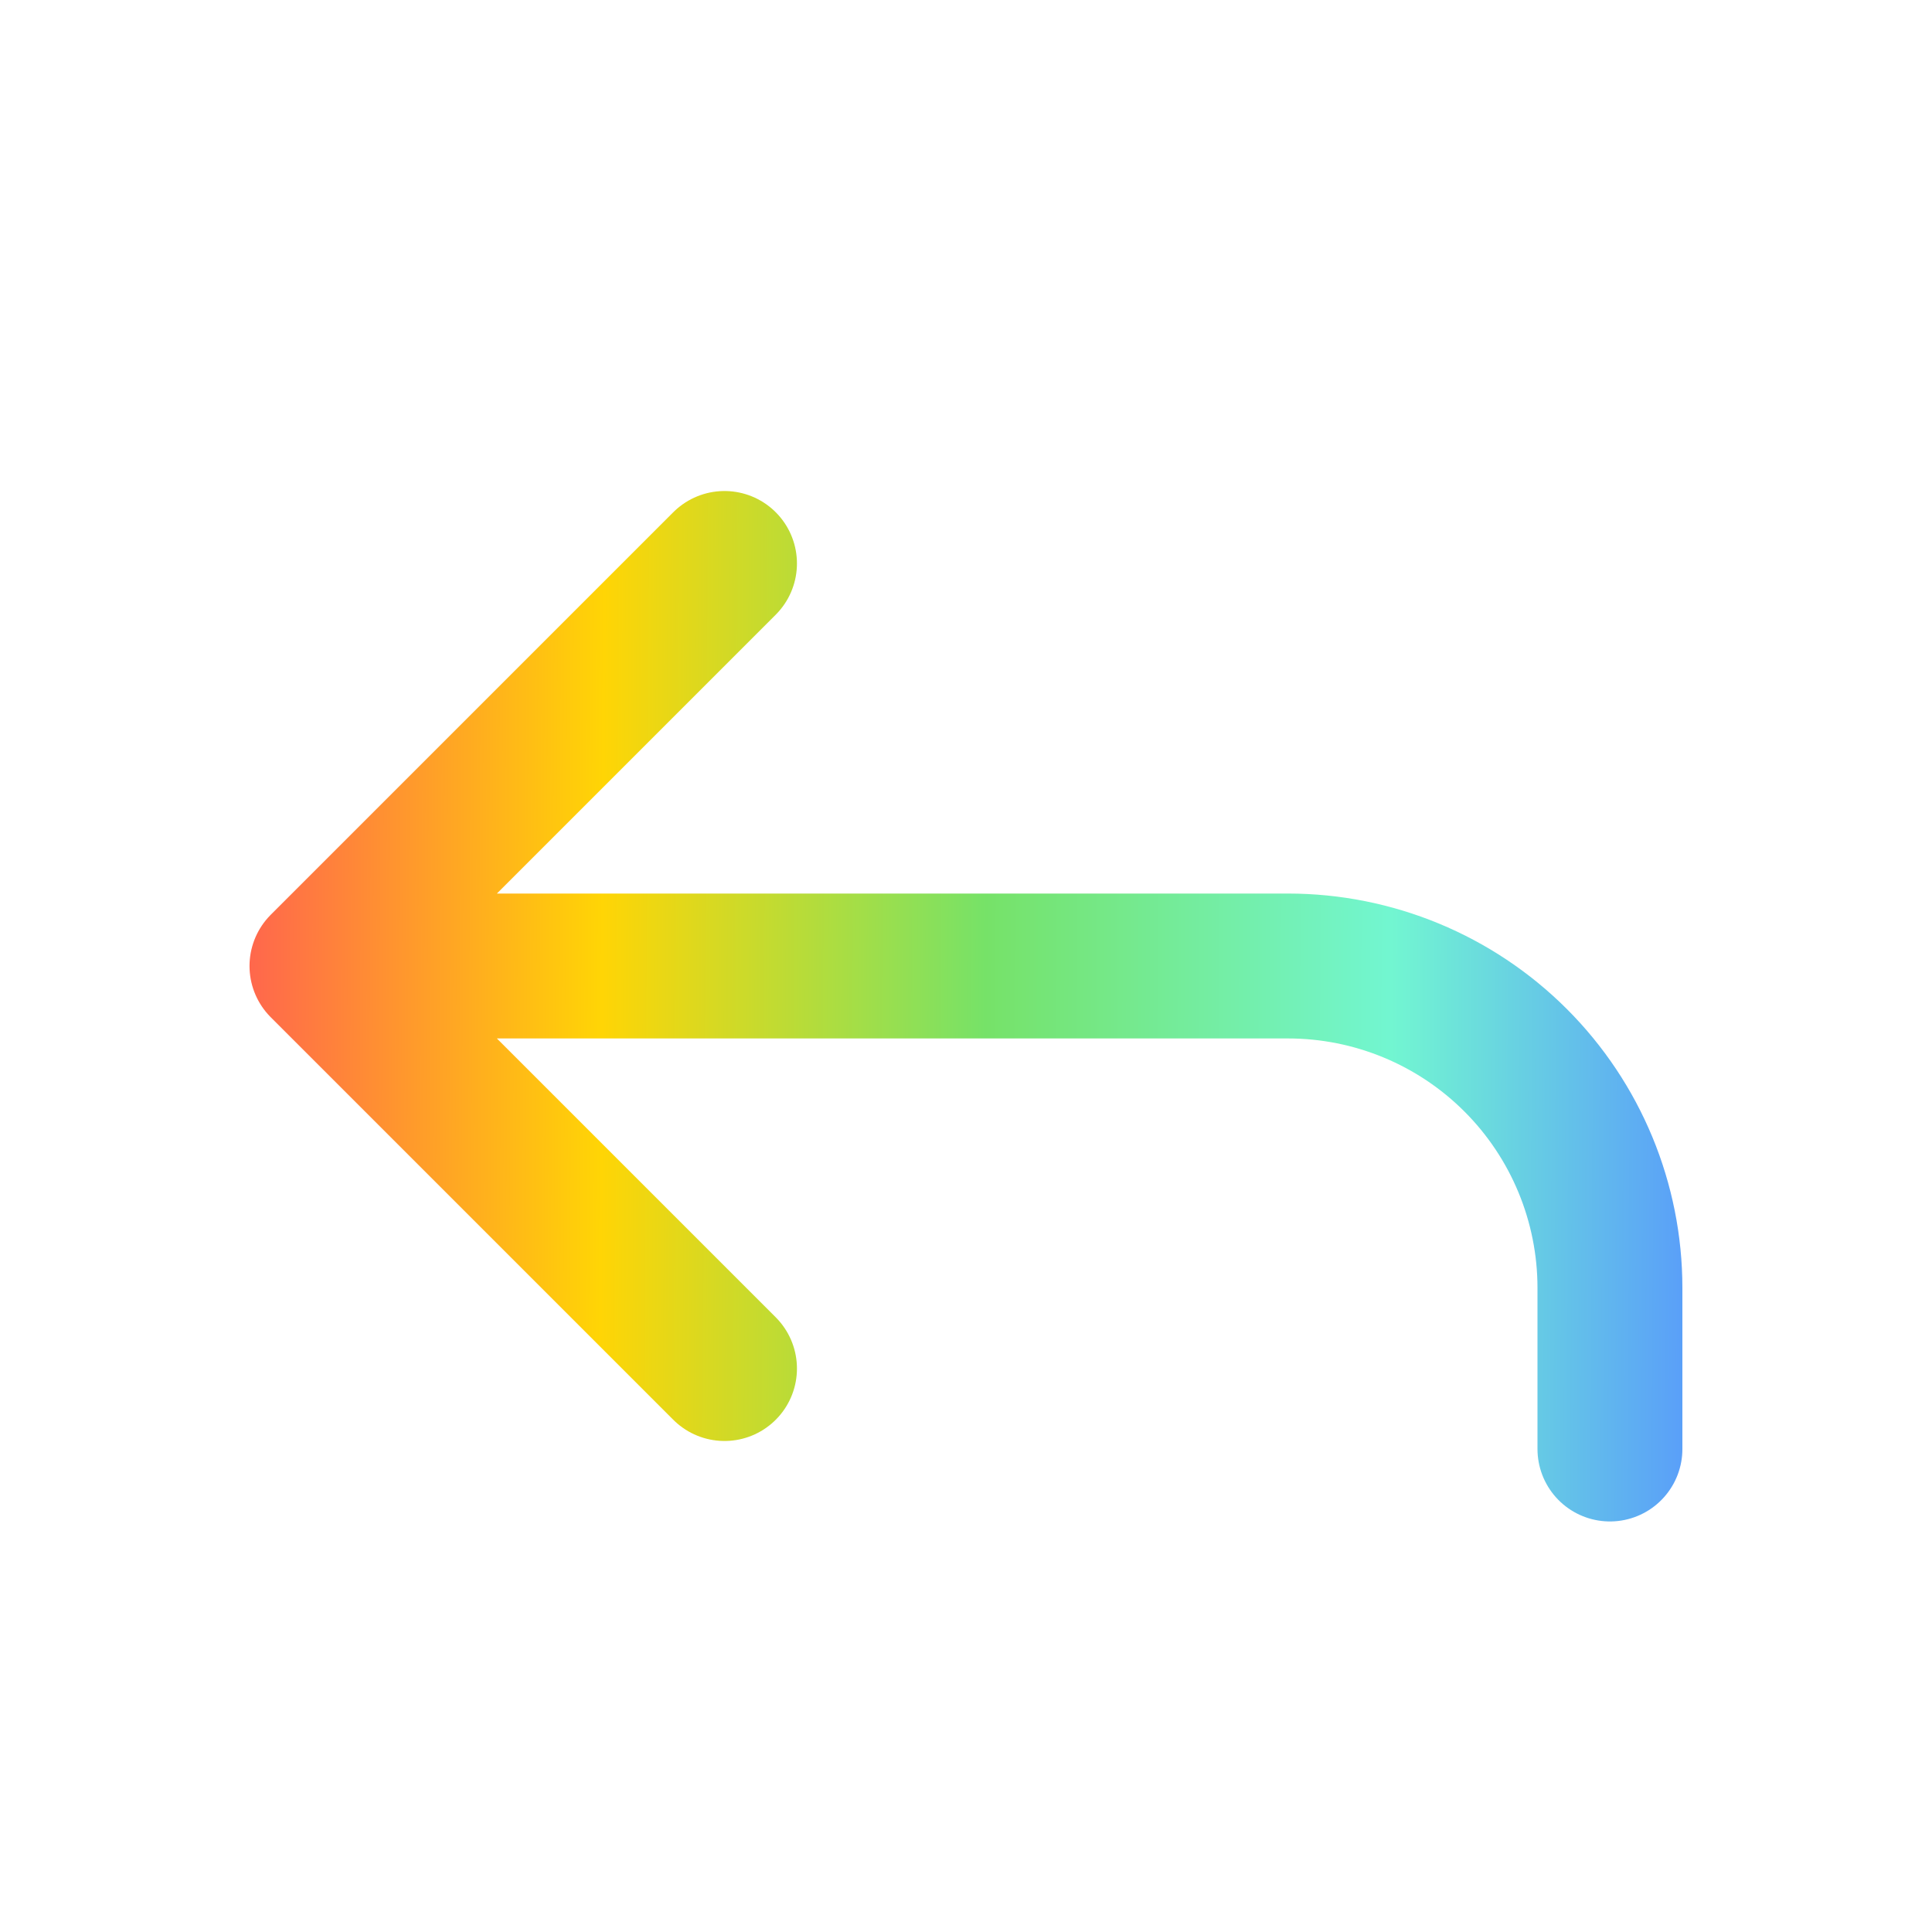
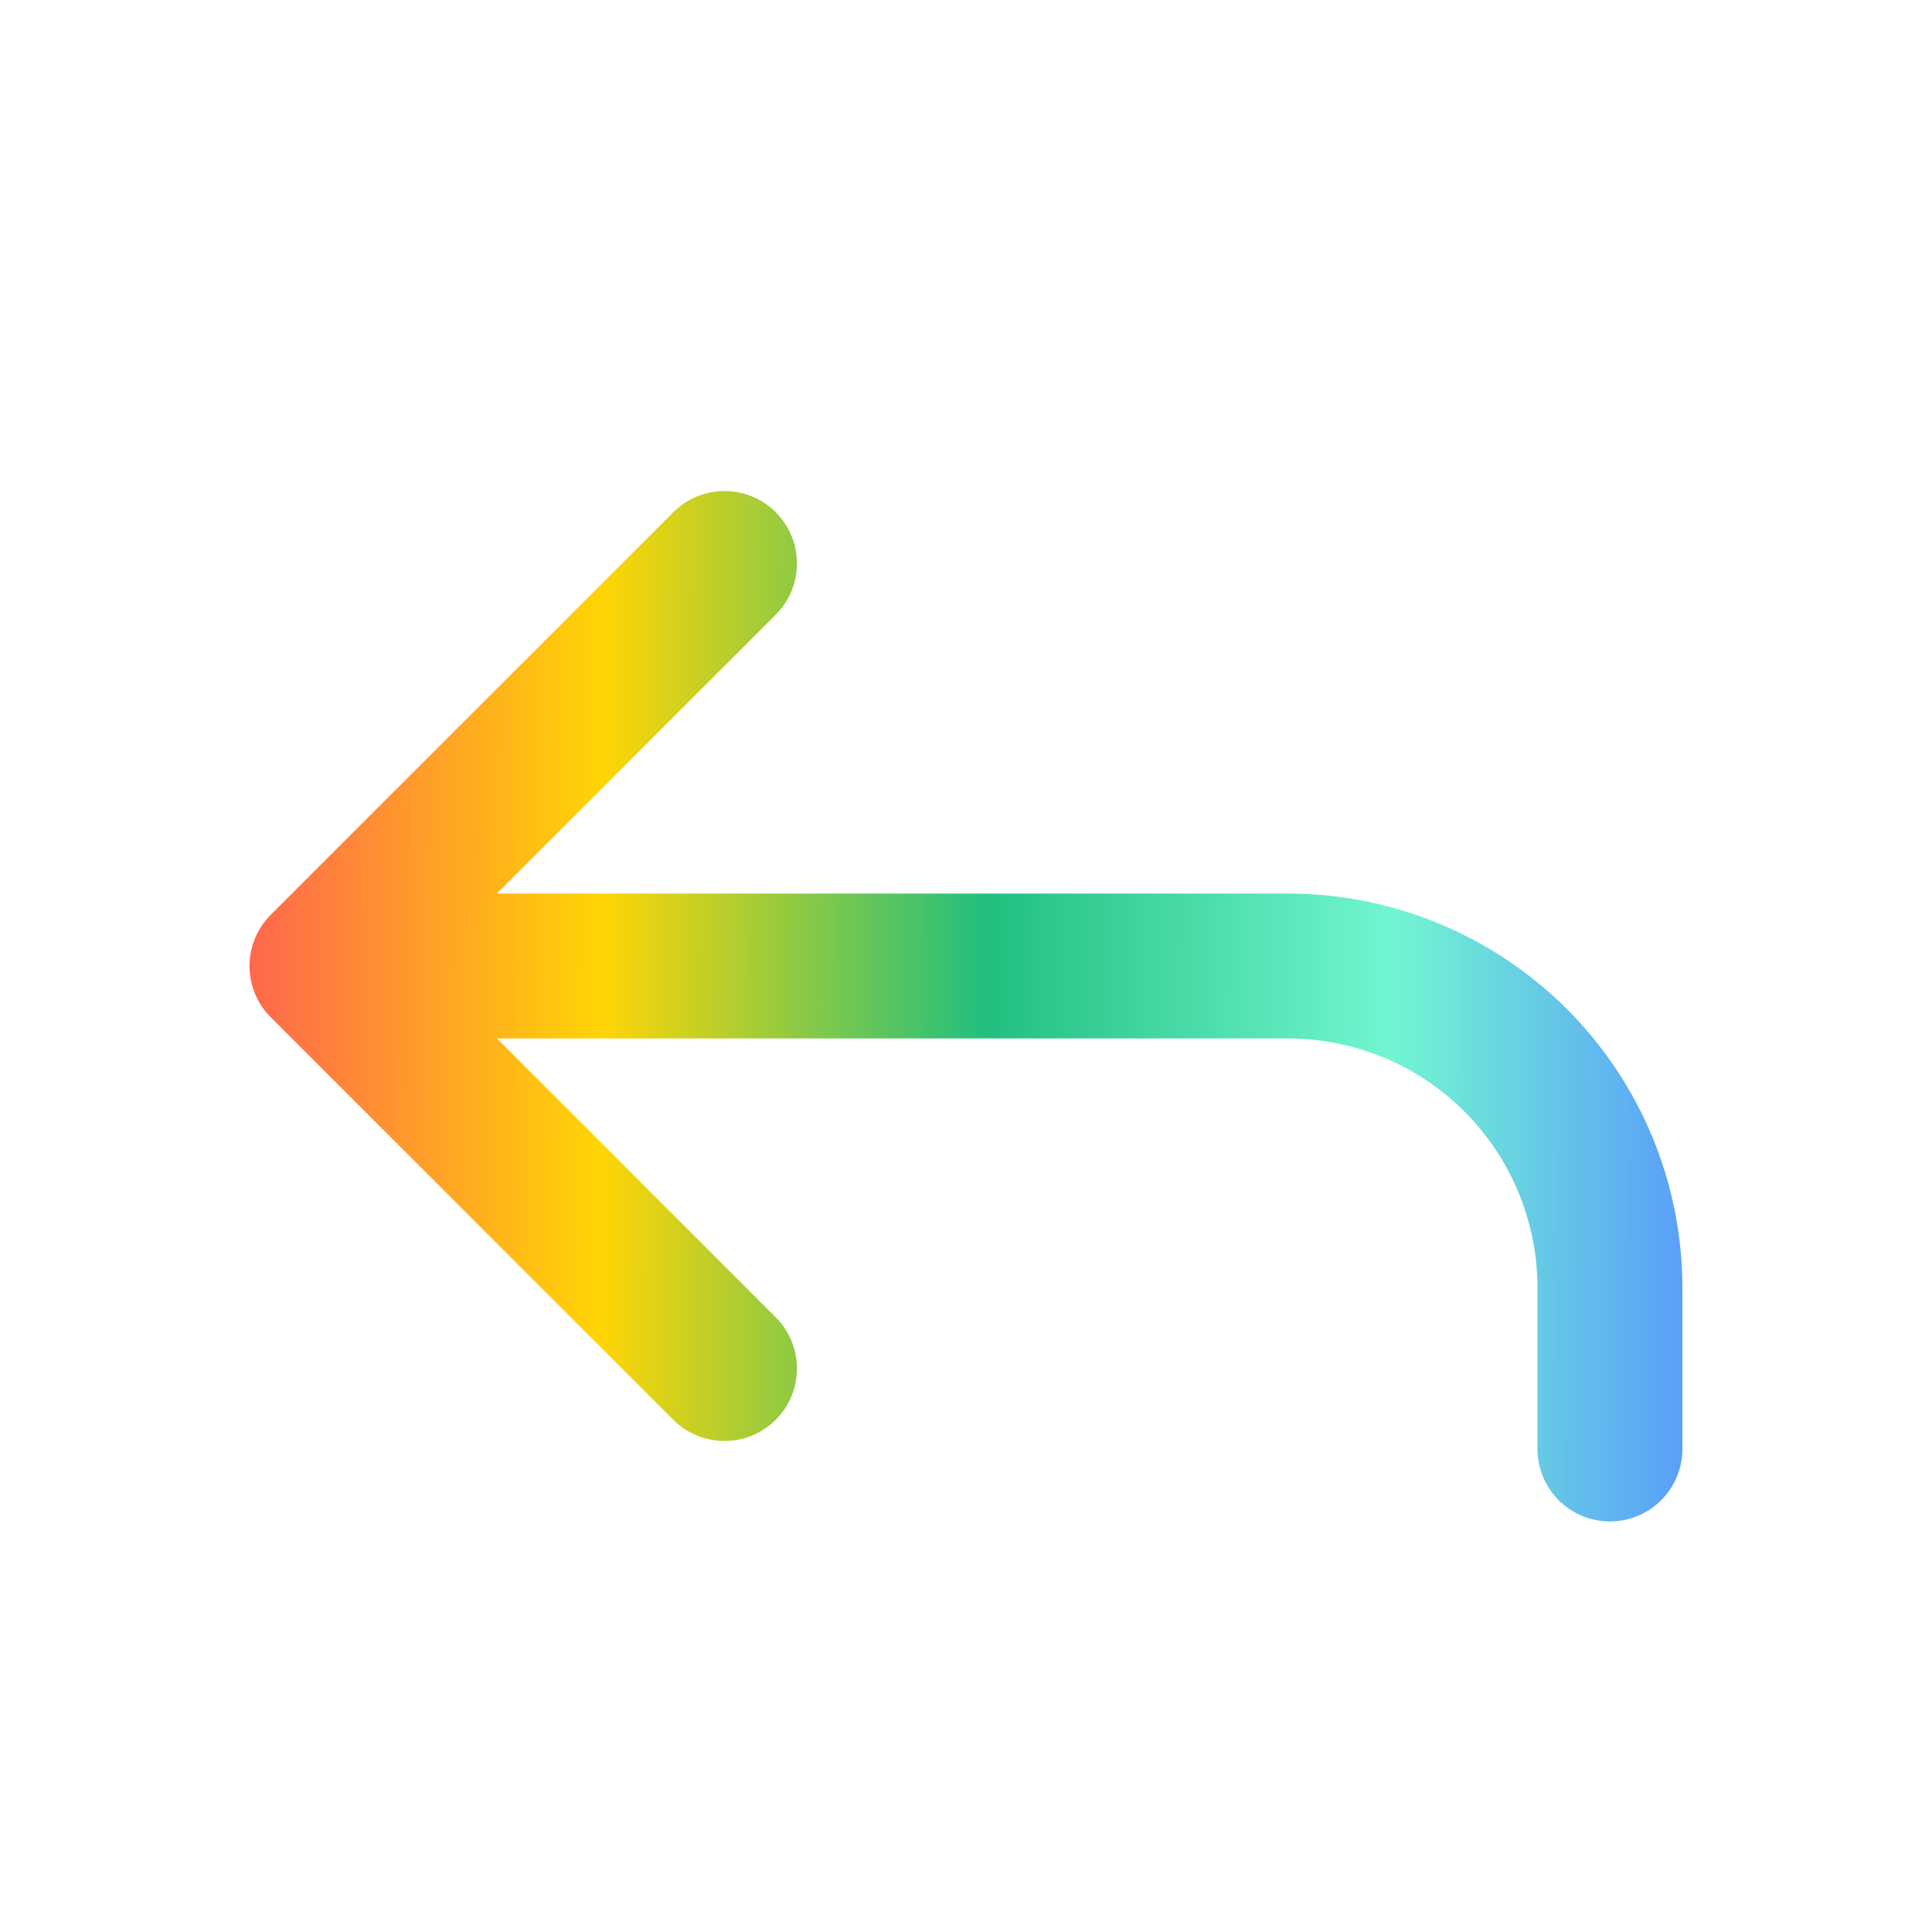
<svg xmlns="http://www.w3.org/2000/svg" width="20" height="20" viewBox="0 0 20 20" fill="none">
  <path d="M7.5 14.167L3.333 10M3.333 10L7.5 5.833M3.333 10H13.333C14.217 10 15.065 10.351 15.69 10.976C16.315 11.601 16.666 12.449 16.666 13.333V15" stroke="url(#paint0_linear_13240_168571)" stroke-width="1.5" stroke-linecap="round" stroke-linejoin="round" />
  <defs>
    <linearGradient id="paint0_linear_13240_168571" x1="17.943" y1="10.417" x2="1.773" y2="10.323" gradientUnits="userSpaceOnUse">
      <stop stop-color="#5691FF" />
      <stop offset="0.219" stop-color="#72F6D1" />
-       <stop offset="0.479" stop-color="#76E268" />
+       <stop offset="0.479" stop-color="#21BF7F" />
      <stop offset="0.724" stop-color="#FFD505" />
      <stop offset="0.968" stop-color="#FF5E52" />
    </linearGradient>
  </defs>
</svg>
